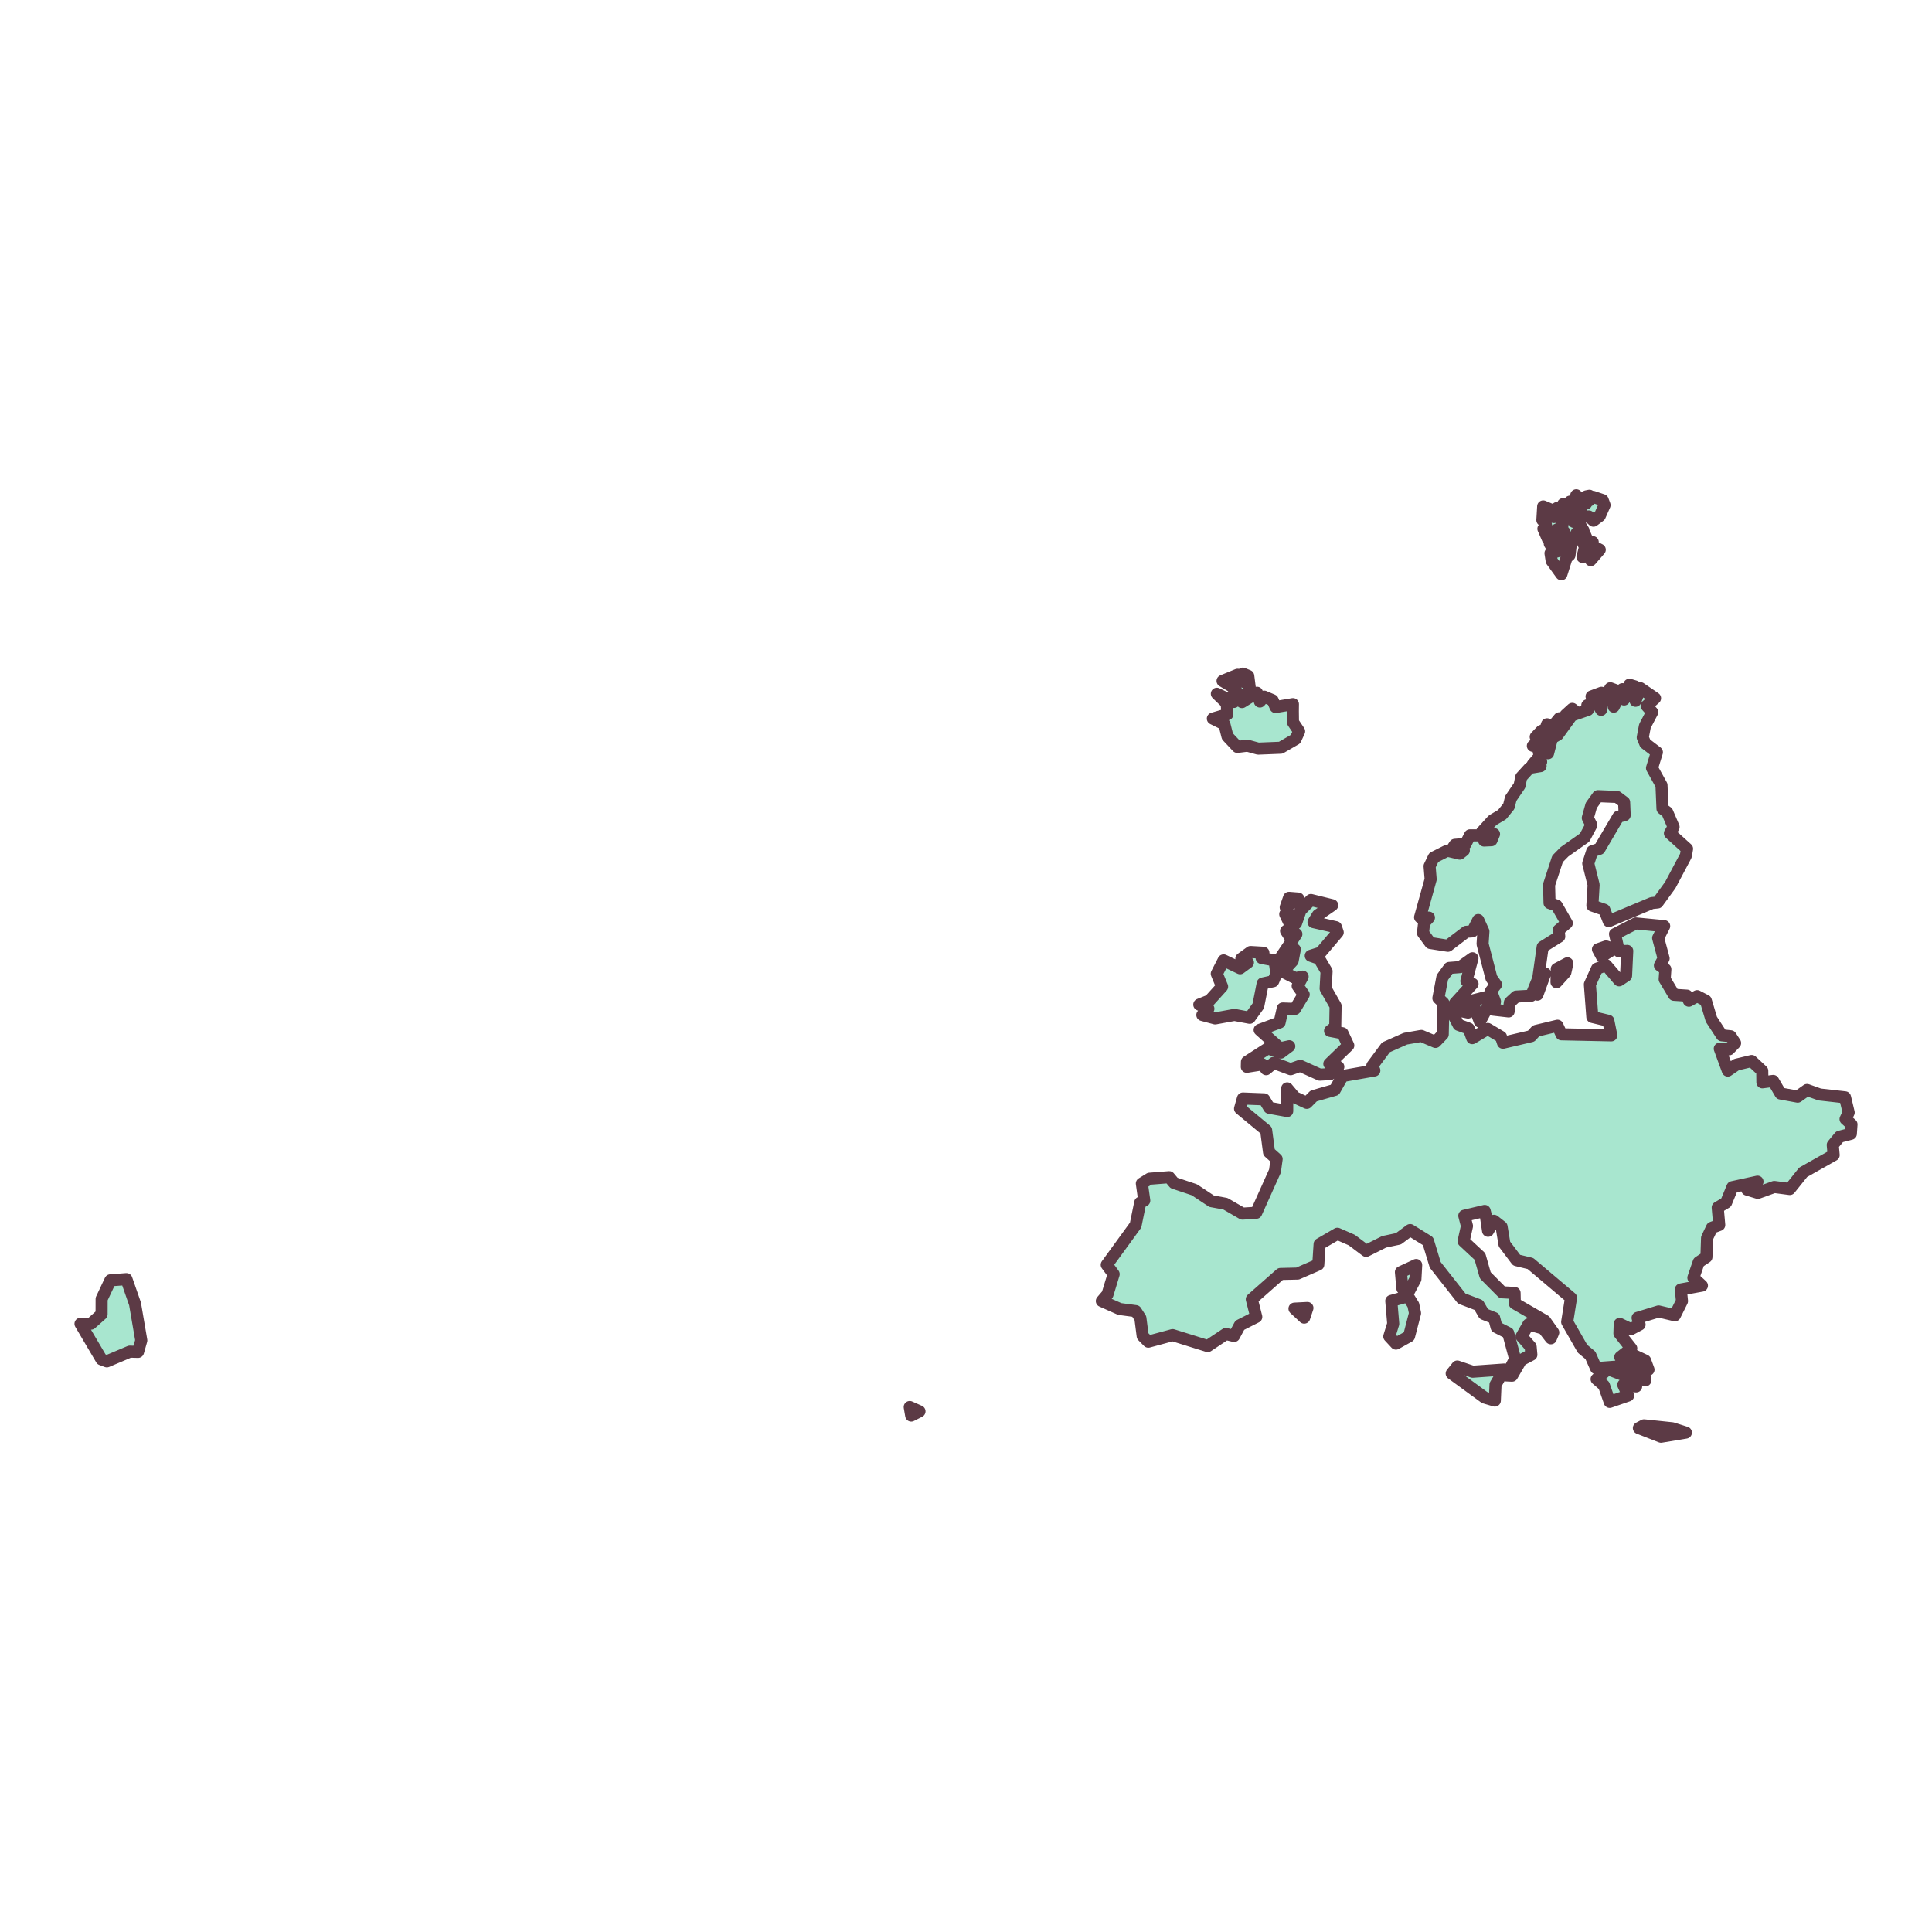
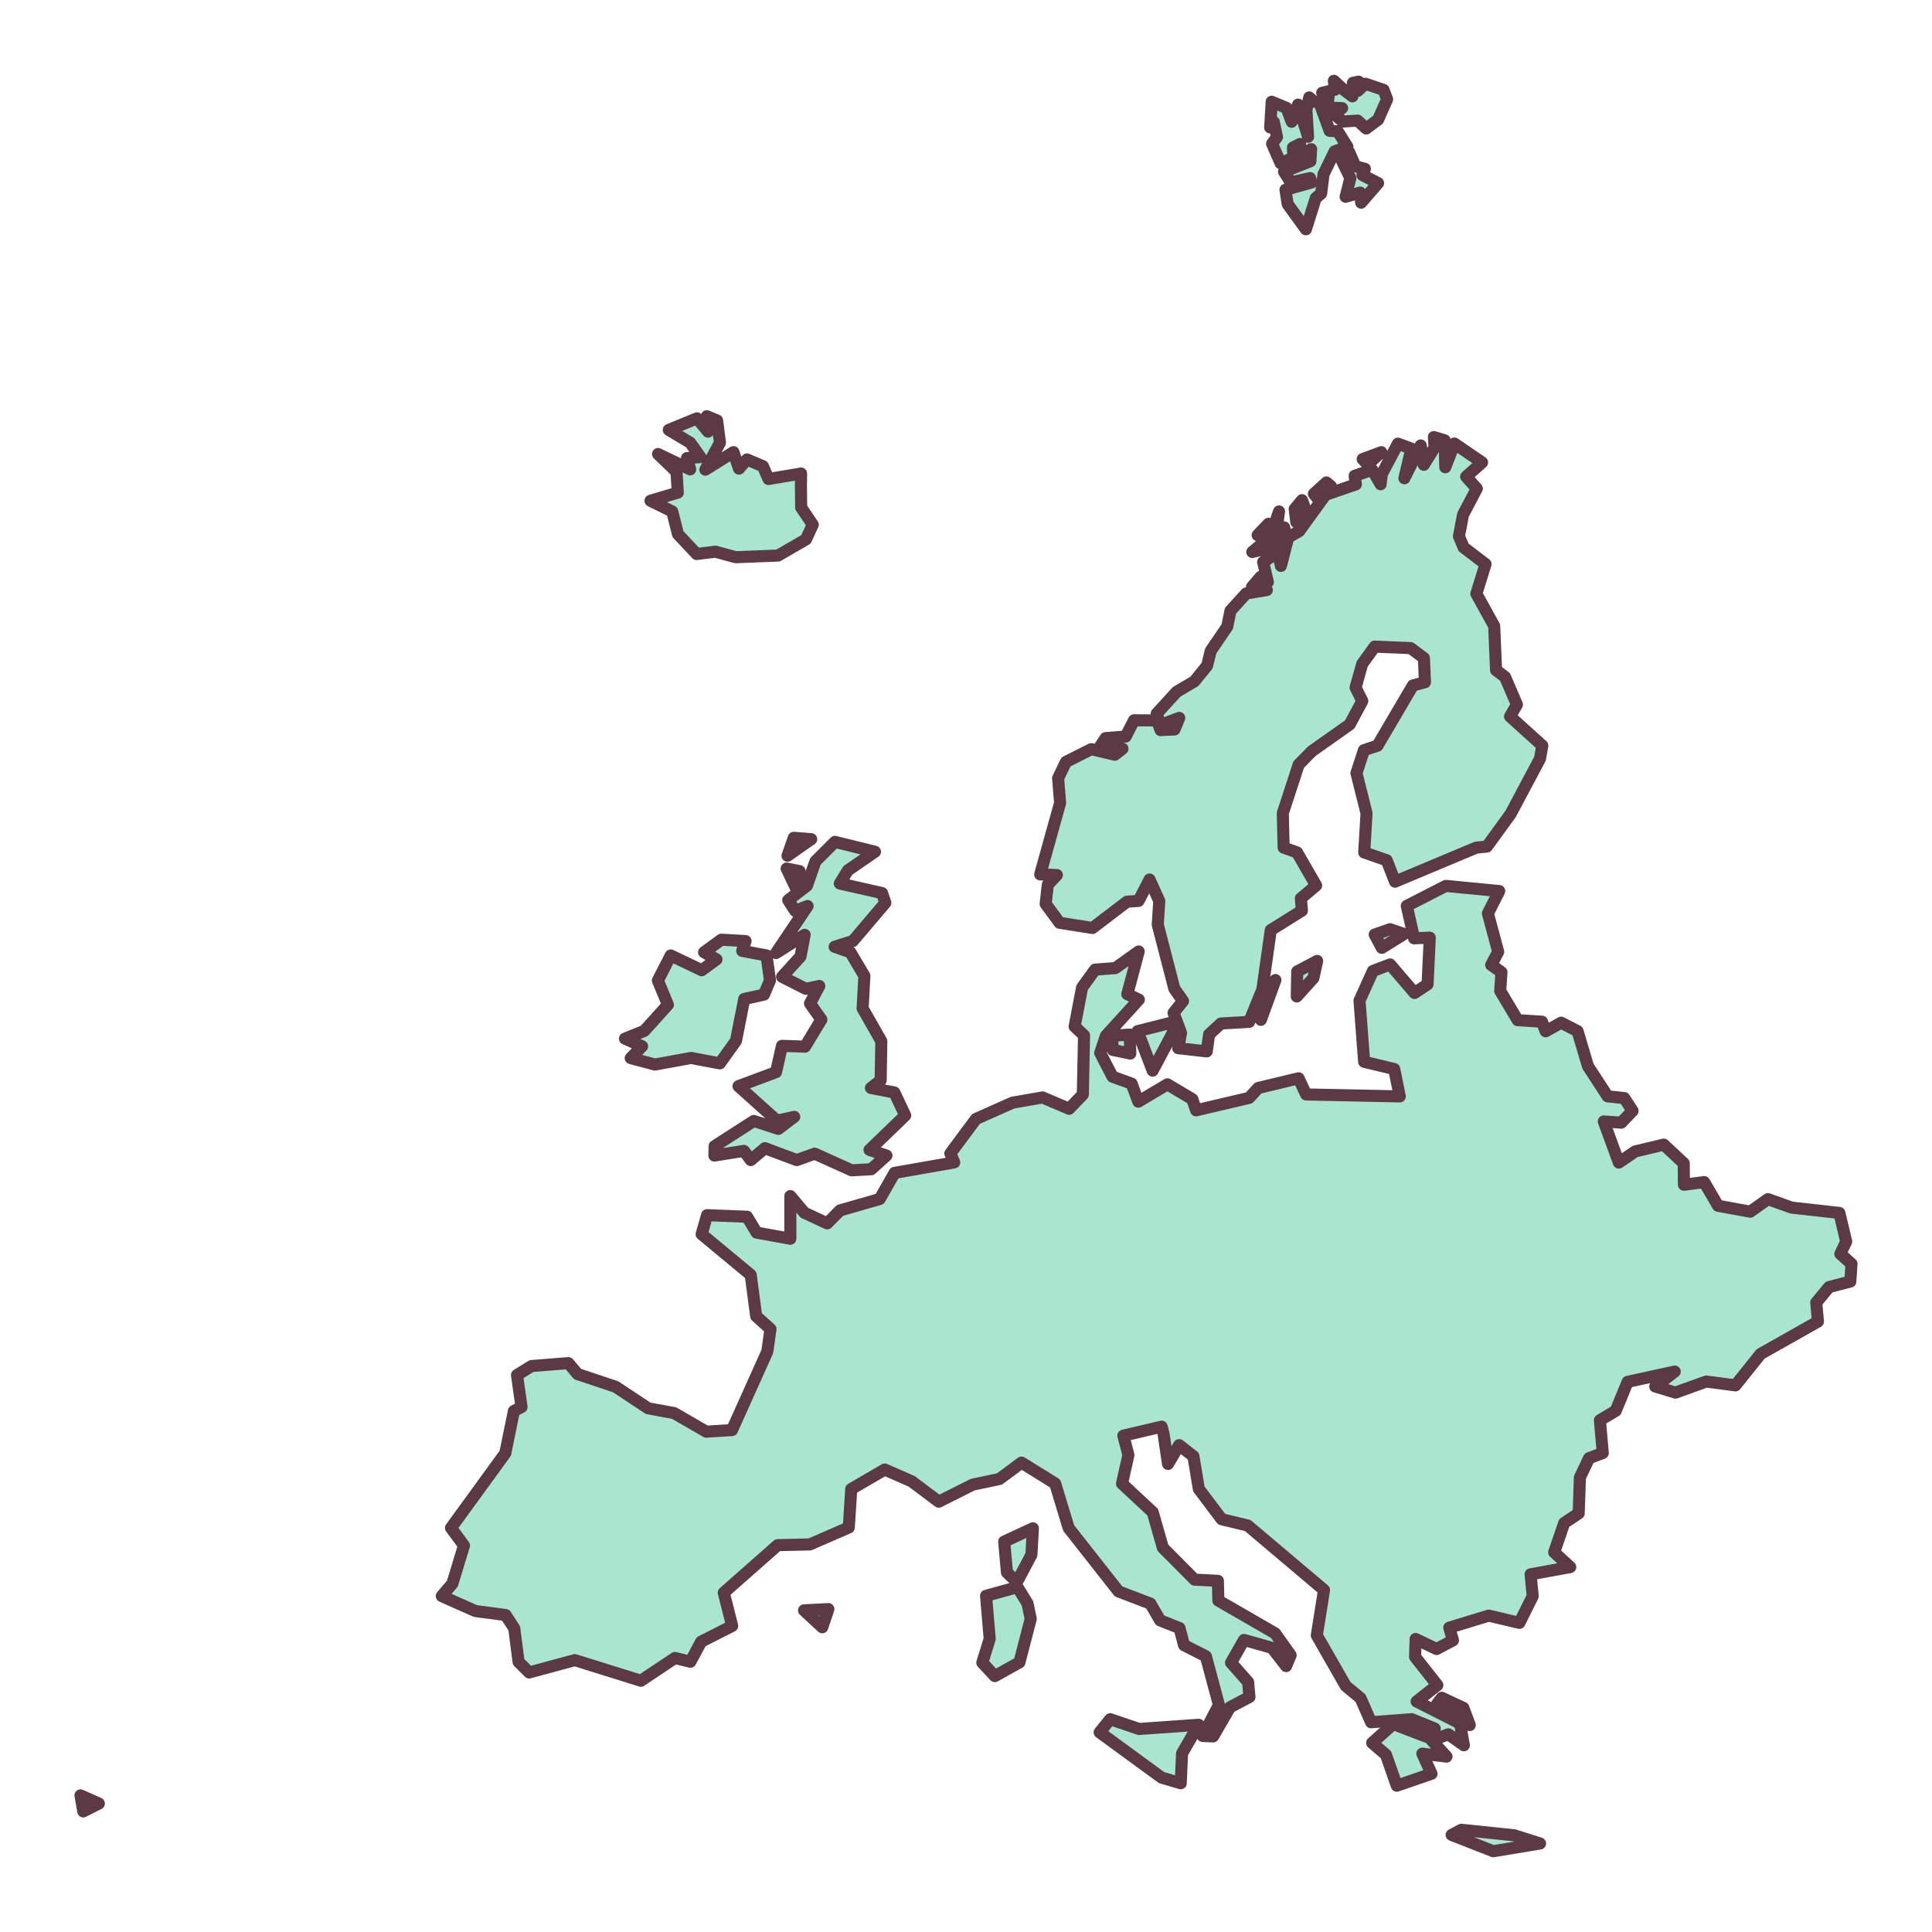
<svg xmlns="http://www.w3.org/2000/svg" viewBox="0 0 240 240">
-   <path d="M184.557,150.917L184.431,150.429L181.901,151.025L182.233,152.303L181.812,154.193L183.842,156.084L184.508,158.425L186.604,160.535L188.146,160.615L188.175,161.917L191.924,164.083L192.95,165.524L192.651,166.247L191.72,165.042L189.87,164.518L189.013,166.021L190.142,167.303L190.23,168.29L188.947,168.963L187.827,170.893L187.141,170.862L188.213,168.813L187.351,165.597L185.907,164.863L185.61,163.734L184.329,163.227L183.684,162.117L181.583,161.314L178.29,157.128L177.395,154.184L175.171,152.804L173.718,153.887L171.945,154.262L169.706,155.386L167.919,154.044L166.138,153.263L163.926,154.55L163.763,157.09L161.192,158.209L159.067,158.258L155.504,161.399L156.059,163.593L154.01,164.636L153.299,165.959L152.282,165.711L150.028,167.214L145.666,165.853L142.647,166.669L141.949,165.966L141.665,163.754L141.094,162.875L139.097,162.61L136.876,161.621L137.576,160.802L138.342,158.281L137.486,157.118L141.072,152.184L141.642,149.397L142.144,149.135L141.845,147.021L142.808,146.425L145.239,146.233L145.844,146.954L148.362,147.796L150.509,149.219L152.223,149.532L154.347,150.76L156.049,150.656L158.381,145.464L158.588,143.979L157.644,143.132L157.284,140.405L154.044,137.718L154.4,136.46L157.042,136.564L157.673,137.612L159.902,138.015L159.902,135.2L160.829,136.299L162.336,137.001L163.184,136.147L165.805,135.393L166.788,133.667L170.727,132.976L170.473,132.383L172.164,130.103L174.584,129.028L176.564,128.684L178.318,129.431L179.222,128.493L179.303,124.58L178.682,123.997L179.172,121.426L180.027,120.242L181.375,120.137L182.913,119.04L182.162,121.858L182.923,122.221L180.748,124.611L180.371,125.745L181.184,127.312L182.445,127.769L182.886,128.962L184.811,127.817L186.461,128.798L186.704,129.534L190.209,128.712L190.807,128.059L193.475,127.418L193.972,128.485L200.16,128.614L199.793,126.805L197.806,126.327L197.5,122.286L198.384,120.33L199.518,119.897L201.135,121.781L201.996,121.208L202.141,118.127L201.105,118.172L200.622,116.03L203.2,114.71L206.73,115.049L205.981,116.526L206.661,119.062L206.199,119.929L206.877,120.406L206.793,121.646L207.947,123.577L209.554,123.679L209.798,124.312L210.823,123.744L211.902,124.302L212.592,126.617L213.889,128.609L214.99,128.727L215.539,129.569L214.791,130.35L213.637,130.269L214.632,132.987L215.705,132.253L217.597,131.8L218.915,133.029L218.931,134.449L220.269,134.274L221.182,135.839L223.312,136.229L224.48,135.4L226.045,135.96L229.198,136.312L229.65,138.2L229.263,139.015L230,139.676L229.92,140.845L228.515,141.21L227.672,142.232L227.784,143.488L223.997,145.626L222.333,147.703L220.404,147.449L218.37,148.182L217.036,147.777L218.323,146.791L215.21,147.471L214.427,149.38L213.38,150.007L213.57,152.171L212.664,152.513L212.058,153.79L211.979,156.158L211.022,156.794L210.359,158.729L211.42,159.706L208.802,160.184L208.941,161.628L208.062,163.391L206.039,162.914L203.428,163.709L203.674,164.545L202.592,165.119L201.207,164.456L201.17,165.638L202.641,167.504L201.273,168.583L204.14,170.037L204.392,171.476L203.375,170.756L202.264,171.145L203.248,172.226L201.649,172.032L202.258,173.358L199.963,174.148L199.249,172.104L198.336,171.318L199.732,170.074L202.017,170.95L202.468,170.372L200.951,169.755L198.267,169.958L197.566,168.365L196.589,167.553L194.679,164.219L195.157,161.221L190.114,156.96L188.395,156.546L186.887,154.547L186.529,152.387L185.585,151.65L184.851,152.893ZM160.159,129.966L159.019,130.218L156.477,127.938L158.956,127.012L159.349,125.274L160.871,125.327L161.952,123.539L161.201,122.475L161.816,121.319L160.926,121.508L159.356,120.713L160.573,119.374L160.846,117.942L158.956,119.143L161.041,116.04L160.216,116.353L159.762,115.65L160.999,114.693L161.558,113.09L162.85,111.801L165.492,112.452L163.699,113.685L163.17,114.551L165.96,115.183L166.177,115.828L164.037,118.347L162.828,118.731L163.867,119.091L164.792,120.654L164.675,122.798L165.912,124.966L165.868,127.555L165.225,128.057L166.774,128.355L167.489,129.873L165.134,132.148L166.251,132.52L165.248,133.425L163.95,133.497L161.515,132.397L160.326,132.821L158.224,132.034L157.287,132.82L156.834,132.211L154.884,132.521L154.901,131.9L157.488,130.236L159.106,130.759ZM161.28,111.623L159.716,112.716L160.129,111.531ZM160.509,113.733L160.317,114.951L159.658,113.563ZM156.722,119.002L158.326,119.302L158.557,120.949L158.16,121.89L156.856,122.178L156.311,124.942L155.243,126.432L153.344,126.074L150.954,126.51L149.358,126.084L150.11,125.303L148.98,124.797L150.254,124.288L151.814,122.561L151.152,120.958L152,119.303L154.049,120.279L155.022,119.563L154.206,119.089L155.348,118.262L156.943,118.354ZM194.704,119.665L194.453,120.796L193.355,122.012L193.386,120.362ZM190.984,123.556L190.855,122.827L191.943,120.928ZM204.339,90.188L204.068,91.611L204.378,92.348L205.825,93.452L205.219,95.41L206.397,97.54L206.52,100.457L207.112,100.902L207.897,102.732L207.444,103.517L209.573,105.439L209.425,106.299L207.486,109.95L205.916,112.11L205.21,112.181L199.846,114.43L199.296,113.015L197.81,112.499L197.964,109.917L197.299,107.259L197.791,105.745L198.689,105.445L201.027,101.467L201.822,101.256L201.754,99.657L200.876,99.001L198.502,98.902L197.676,100.049L197.241,101.607L197.684,102.491L196.853,104.045L194.345,105.816L193.482,106.694L192.432,109.907L192.487,112.178L193.373,112.496L194.634,114.682L193.625,115.535L193.695,116.343L191.637,117.629L191.085,121.542L190.21,123.691L188.347,123.797L187.563,124.519L187.408,125.642L185.524,125.428L185.71,124.417L185.217,123.095L185.842,122.313L185.269,121.499L184.172,117.268L184.273,115.705L183.63,114.287L182.905,115.7L182.14,115.753L179.863,117.489L177.687,117.144L176.768,115.895L176.911,114.626L177.508,113.991L176.407,113.949L177.721,109.23L177.59,107.598L178.109,106.518L179.783,105.676L181.337,106.043L181.842,105.645L180.329,105.548L180.727,104.947L182.057,104.841L182.605,103.768L184.125,103.78L184.356,104.415L185.279,104.374L185.592,103.609L184.343,104.082L184.102,103.33L185.416,101.891L186.593,101.196L187.431,100.165L187.675,99.181L188.765,97.577L188.975,96.533L190.013,95.391L191.377,95.167L190.397,94.961L190.97,94.29L191.446,94.643L191.133,93.316L192.116,92.676L192.307,93.571L192.793,91.689L193.515,91.273L195.253,88.876L197.261,88.184L197.179,87.619L198.339,87.221L198.894,88.178L198.967,87.52L200.037,85.495L200.927,85.824L200.465,87.782L201.542,85.614L201.748,86.893L202.462,85.737L202.413,85.06L203.123,85.274L203.167,87.052L203.767,85.487L205.596,86.736L204.546,87.675L205.246,88.464ZM162.413,162.482L162.012,163.681L160.806,162.564ZM114.223,175.325L113.194,175.846L113.011,174.788ZM198.939,86.058L198.039,86.872L197.709,86.516ZM191.484,90.79L191.433,91.631L190.771,91.537ZM195.315,88.057L195.614,88.307L194.871,89.304L194.487,88.81ZM193.704,89.228L194.078,90.266L193.325,90.682L193.218,89.811ZM191.935,91.807L192.525,91.029L192.668,91.664L192.051,92.258L190.417,92.651L191.614,91.645L192.183,89.973ZM196.822,66.246L197.222,67.168L197.855,67.34L197.695,67.75L198.727,68.285L197.61,69.577L197.538,68.908L196.583,69.186L196.895,67.952L196.171,66.461ZM196.384,62.06L197.031,62.552L197.066,61.657L197.445,61.581L197.39,62.188L197.891,61.72L199.089,62.126L199.323,62.746L198.729,64.089L197.942,64.678L197.376,64.155L196.4,64.218L195.823,63.731L196.35,63.33L195.378,63.295L195.454,62.598L195.032,62.318L195.867,62.12L195.81,61.524ZM194.484,62.894L194.85,62.966L195.525,64.829L196.061,64.86L196.698,65.881L195.859,66.187L195.122,67.696L194.967,68.97L194.609,69.272L193.958,71.334L192.755,69.671L192.608,68.725L194.321,68.246L194.236,67.952L192.958,68.238L192.516,67.53L194.257,66.837L194.304,66.042L193.556,66.482L193.57,65.699L193.104,65.932L193.131,66.599L192.29,66.972L191.727,65.681L192.049,65.239L191.839,64.242L191.598,64.605L191.699,62.909L192.678,63.316L193.018,64.231L193.44,63.099L194.103,65.225L193.991,63.437L194.18,62.623ZM186.874,170.124L185.778,172.012L185.691,173.986L184.426,173.612L180.334,170.622L181.031,169.755L182.939,170.401ZM175.567,162.104L175.781,163.13L175.035,166.001L173.41,166.908L172.584,166.018L173.071,164.444L172.831,161.604L174.907,161.031ZM160.601,88.34L160.618,89.715L161.382,90.849L160.933,91.82L159.094,92.886L156.293,92.998L154.954,92.63L153.711,92.784L152.479,91.473L152.101,89.975L150.665,89.266L152.468,88.73L152.383,87.357L151.163,86.181L153.285,87.194L153.074,86.447L153.962,86.384L153.287,85.433L151.872,84.586L153.735,83.823L154.462,84.701L154.383,83.682L155.062,83.961L155.251,85.435L154.288,87.215L156.145,86.054L156.509,87.146L157.037,86.538L158.092,86.986L158.457,87.83L160.611,87.468ZM202.934,168.34L204.361,169.007L204.782,170.142L202.618,168.759ZM204.225,177.06L207.732,177.427L209.427,177.964L206.337,178.476L203.587,177.399ZM175.924,157.144L175.827,158.892L174.87,160.692L174.21,160.061L174.028,158.024ZM10,164.449L11.308,164.429L12.619,163.261L12.624,161.362L13.714,159.048L15.703,158.898L16.775,161.977L17.551,166.511L17.145,167.938L16.121,167.907L13.271,169.112L12.601,168.86ZM199.515,117.57L200.445,117.888L198.974,118.8L198.505,117.925ZM185.164,124.415L183.835,126.911L182.842,124.306L185.255,123.697ZM182.32,124.529L182.36,125.783L181.203,125.544L181.148,124.612Z" fill="#a8e6cf" stroke="#5c3a45" stroke-width="1.5" stroke-linejoin="round" />
+   <path d="M144.544,178.139L144.306,177.223L139.549,178.343L140.174,180.747L139.381,184.3L143.199,187.857L144.452,192.259L148.393,196.227L151.293,196.377L151.348,198.826L158.398,202.898L160.327,205.609L159.765,206.968L158.015,204.703L154.535,203.718L152.922,206.543L155.046,208.953L155.211,210.809L152.799,212.076L150.694,215.706L149.403,215.647L151.419,211.793L149.798,205.745L147.083,204.365L146.524,202.243L144.115,201.288L142.902,199.202L138.952,197.693L132.758,189.82L131.076,184.284L126.894,181.689L124.16,183.725L120.827,184.43L116.616,186.545L113.256,184.02L109.907,182.552L105.747,184.971L105.44,189.748L100.605,191.853L96.609,191.944L89.909,197.852L90.953,201.977L87.099,203.939L85.763,206.428L83.85,205.96L79.611,208.787L71.409,206.228L65.732,207.761L64.418,206.44L63.884,202.281L62.811,200.628L59.056,200.128L54.878,198.269L56.195,196.728L57.636,191.989L56.025,189.801L62.769,180.523L63.841,175.281L64.786,174.788L64.223,170.814L66.035,169.694L70.606,169.331L71.744,170.688L76.478,172.271L80.516,174.946L83.739,175.536L87.734,177.845L90.933,177.648L95.32,167.885L95.709,165.093L93.934,163.499L93.256,158.371L87.163,153.318L87.832,150.953L92.801,151.149L93.988,153.12L98.18,153.877L98.18,148.583L99.923,150.651L102.757,151.971L104.352,150.365L109.281,148.947L111.129,145.7L118.536,144.401L118.058,143.286L121.239,138.998L125.789,136.977L129.514,136.33L132.812,137.734L134.512,135.972L134.663,128.613L133.495,127.516L134.418,122.682L136.025,120.454L138.559,120.257L141.453,118.195L140.039,123.494L141.471,124.177L137.381,128.671L136.672,130.804L138.2,133.75L140.572,134.61L141.401,136.853L145.021,134.7L148.123,136.545L148.582,137.929L155.172,136.383L156.297,135.154L161.315,133.95L162.25,135.957L173.885,136.199L173.194,132.797L169.458,131.898L168.884,124.299L170.546,120.621L172.678,119.807L175.719,123.349L177.339,122.273L177.611,116.479L175.663,116.563L174.755,112.535L179.602,110.052L186.24,110.689L184.832,113.466L186.111,118.236L185.241,119.867L186.516,120.764L186.36,123.096L188.529,126.727L191.55,126.919L192.009,128.109L193.937,127.041L195.967,128.091L197.263,132.443L199.702,136.19L201.774,136.411L202.805,137.994L201.399,139.463L199.229,139.311L201.099,144.422L203.118,143.041L206.675,142.189L209.155,144.5L209.185,147.172L211.701,146.843L213.418,149.786L217.423,150.519L219.62,148.96L222.562,150.013L228.493,150.676L229.341,154.226L228.614,155.759L230,157L229.85,159.2L227.207,159.886L225.621,161.807L225.833,164.169L218.711,168.19L215.582,172.097L211.954,171.619L208.13,172.997L205.622,172.235L208.041,170.382L202.187,171.66L200.715,175.25L198.746,176.428L199.103,180.499L197.399,181.141L196.26,183.543L196.111,187.995L194.312,189.192L193.065,192.83L195.061,194.668L190.137,195.566L190.398,198.283L188.746,201.598L184.941,200.7L180.03,202.196L180.493,203.768L178.459,204.847L175.854,203.601L175.786,205.823L178.552,209.332L175.979,211.361L181.37,214.095L181.845,216.801L179.931,215.447L177.842,216.179L179.692,218.212L176.686,217.847L177.831,220.341L173.515,221.826L172.172,217.983L170.456,216.504L173.08,214.164L177.377,215.812L178.226,214.725L175.372,213.565L170.325,213.946L169.008,210.951L167.17,209.425L163.578,203.154L164.477,197.517L154.994,189.503L151.761,188.726L148.925,184.966L148.252,180.905L146.477,179.519L145.096,181.856ZM98.662,138.741L96.518,139.215L91.738,134.927L96.401,133.186L97.139,129.919L100.002,130.017L102.035,126.655L100.621,124.655L101.778,122.48L100.105,122.836L97.153,121.34L99.441,118.823L99.955,116.13L96.401,118.388L100.321,112.552L98.77,113.142L97.916,111.82L100.243,110.02L101.294,107.006L103.722,104.581L108.691,105.805L105.321,108.124L104.325,109.754L109.572,110.942L109.98,112.155L105.956,116.891L103.683,117.613L105.635,118.29L107.376,121.23L107.155,125.261L109.481,129.339L109.4,134.207L108.189,135.152L111.102,135.713L112.448,138.566L108.018,142.844L110.119,143.543L108.233,145.245L105.793,145.382L101.212,143.313L98.976,144.109L95.024,142.63L93.262,144.108L92.41,142.963L88.742,143.545L88.775,142.379L93.639,139.248L96.683,140.233ZM100.771,104.247L97.83,106.302L98.606,104.074ZM99.322,108.214L98.96,110.505L97.721,107.895ZM92.199,118.123L95.217,118.688L95.65,121.784L94.904,123.555L92.452,124.096L91.427,129.294L89.419,132.095L85.848,131.422L81.353,132.242L78.351,131.441L79.765,129.972L77.64,129.022L80.037,128.064L82.97,124.816L81.724,121.801L83.32,118.69L87.172,120.525L89.004,119.178L87.467,118.287L89.616,116.731L92.615,116.905ZM163.625,119.369L163.153,121.496L161.089,123.784L161.147,120.682ZM156.63,126.688L156.387,125.315L158.434,121.744ZM181.745,63.938L181.234,66.614L181.818,68L184.539,70.076L183.398,73.759L185.613,77.764L185.845,83.249L186.959,84.086L188.435,87.528L187.583,89.004L191.587,92.618L191.309,94.236L187.662,101.1L184.709,105.162L183.382,105.296L173.294,109.525L172.261,106.864L169.467,105.894L169.757,101.039L168.505,96.041L169.43,93.194L171.119,92.629L175.516,85.149L177.01,84.751L176.883,81.744L175.233,80.511L170.768,80.325L169.215,82.481L168.396,85.411L169.23,87.075L167.667,89.996L162.949,93.327L161.327,94.979L159.353,101.02L159.456,105.29L161.123,105.889L163.493,110L161.597,111.603L161.728,113.123L157.858,115.542L156.82,122.899L155.174,126.941L151.671,127.14L150.197,128.499L149.906,130.609L146.363,130.208L146.713,128.307L145.784,125.82L146.96,124.35L145.882,122.819L143.82,114.863L144.01,111.923L142.801,109.257L141.438,111.913L139.998,112.013L135.716,115.279L131.624,114.63L129.896,112.281L130.165,109.894L131.288,108.7L129.217,108.621L131.689,99.747L131.442,96.678L132.418,94.647L135.566,93.064L138.489,93.754L139.438,93.005L136.593,92.823L137.342,91.692L139.842,91.493L140.874,89.475L143.732,89.498L144.166,90.693L145.902,90.616L146.49,89.177L144.142,90.066L143.688,88.652L146.159,85.947L148.373,84.64L149.948,82.701L150.407,80.849L152.457,77.833L152.852,75.87L154.805,73.722L157.37,73.301L155.526,72.913L156.603,71.653L157.499,72.316L156.91,69.82L158.758,68.618L159.118,70.299L160.032,66.76L161.389,65.979L164.657,61.47L168.433,60.169L168.28,59.108L170.461,58.358L171.505,60.158L171.642,58.92L173.654,55.112L175.328,55.732L174.459,59.413L176.485,55.336L176.871,57.741L178.214,55.568L178.122,54.294L179.458,54.698L179.541,58.041L180.669,55.097L184.109,57.446L182.133,59.212L183.45,60.696ZM102.902,199.888L102.148,202.143L99.879,200.042ZM12.28,224.04L10.345,225.019L10,223.03ZM171.589,56.172L169.896,57.702L169.276,57.034ZM157.57,65.071L157.475,66.651L156.23,66.475ZM164.774,59.931L165.337,60.401L163.939,62.276L163.217,61.347ZM161.744,62.132L162.447,64.084L161.031,64.866L160.831,63.23ZM158.418,66.982L159.527,65.519L159.797,66.713L158.636,67.831L155.563,68.57L157.815,66.677L158.885,63.534ZM167.608,18.914L168.36,20.648L169.552,20.972L169.25,21.743L171.19,22.75L169.091,25.178L168.956,23.921L167.159,24.444L167.745,22.124L166.384,19.319ZM166.784,11.042L168.001,11.968L168.067,10.284L168.78,10.143L168.676,11.284L169.619,10.403L171.871,11.166L172.311,12.333L171.194,14.858L169.713,15.965L168.651,14.982L166.815,15.101L165.731,14.185L166.721,13.431L164.892,13.366L165.035,12.054L164.242,11.528L165.813,11.155L165.704,10.035ZM163.212,12.612L163.9,12.747L165.17,16.249L166.177,16.309L167.375,18.229L165.797,18.805L164.412,21.641L164.12,24.037L163.447,24.605L162.223,28.483L159.961,25.355L159.684,23.576L162.905,22.676L162.745,22.123L160.342,22.662L159.511,21.33L162.784,20.025L162.874,18.532L161.466,19.358L161.493,17.886L160.617,18.324L160.667,19.578L159.085,20.28L158.027,17.852L158.632,17.021L158.238,15.147L157.783,15.828L157.975,12.639L159.815,13.404L160.456,15.125L161.249,12.997L162.495,16.994L162.285,13.633L162.64,12.101ZM148.9,214.258L146.84,217.81L146.675,221.521L144.297,220.819L136.602,215.195L137.913,213.566L141.501,214.781ZM127.637,199.178L128.04,201.106L126.638,206.505L123.581,208.212L122.028,206.537L122.944,203.579L122.493,198.237L126.397,197.16ZM99.494,60.462L99.526,63.049L100.962,65.181L100.118,67.007L96.66,69.011L91.394,69.221L88.875,68.53L86.537,68.82L84.22,66.354L83.509,63.537L80.809,62.205L84.199,61.196L84.039,58.614L81.746,56.403L85.737,58.308L85.339,56.903L87.009,56.784L85.739,54.995L83.079,53.404L86.582,51.969L87.949,53.619L87.8,51.703L89.079,52.228L89.433,55L87.622,58.347L91.114,56.164L91.799,58.217L92.793,57.074L94.775,57.916L95.462,59.503L99.514,58.823ZM179.101,210.904L181.785,212.158L182.577,214.293L178.507,211.692ZM181.531,227.303L188.125,227.993L191.312,229.003L185.501,229.965L180.329,227.94ZM128.309,189.849L128.127,193.137L126.327,196.523L125.086,195.336L124.744,191.504ZM172.673,115.43L174.421,116.028L171.656,117.744L170.772,116.097ZM145.685,128.303L143.186,132.996L141.318,128.097L145.857,126.952ZM140.337,128.517L140.413,130.875L138.236,130.426L138.132,128.672Z" fill="#a8e6cf" stroke="#5c3a45" stroke-width="1.5" stroke-linejoin="round" />
</svg>
